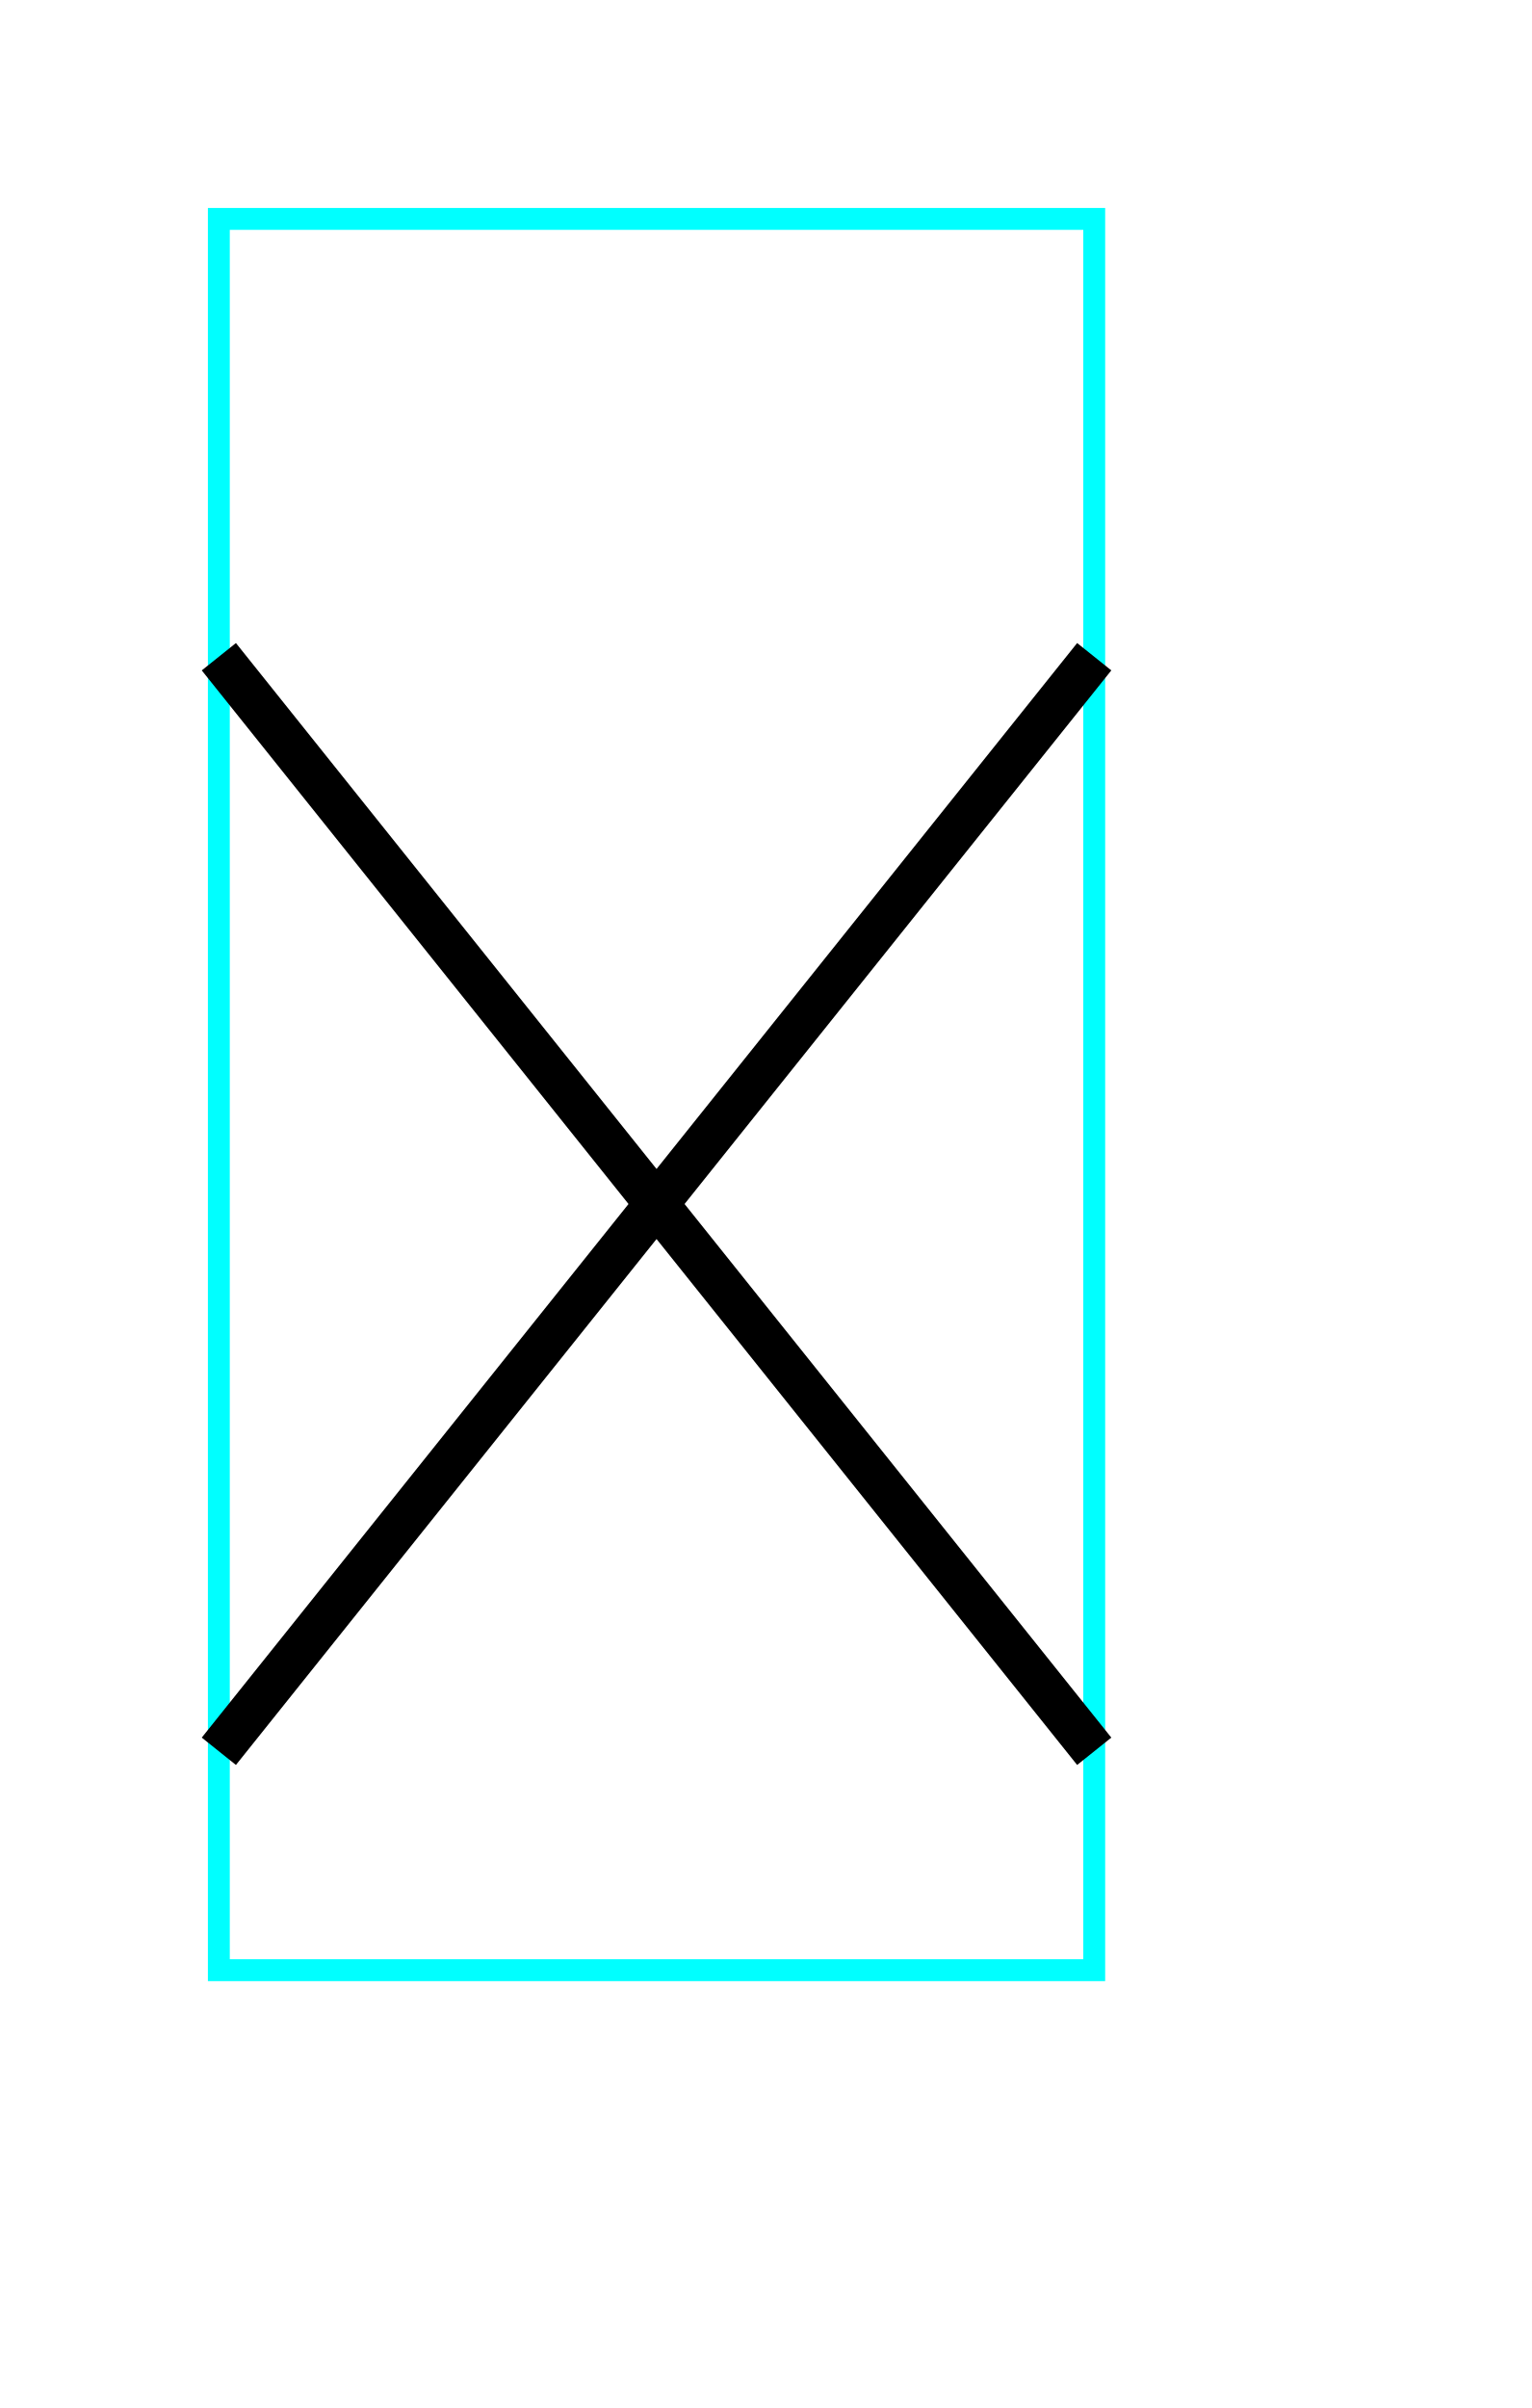
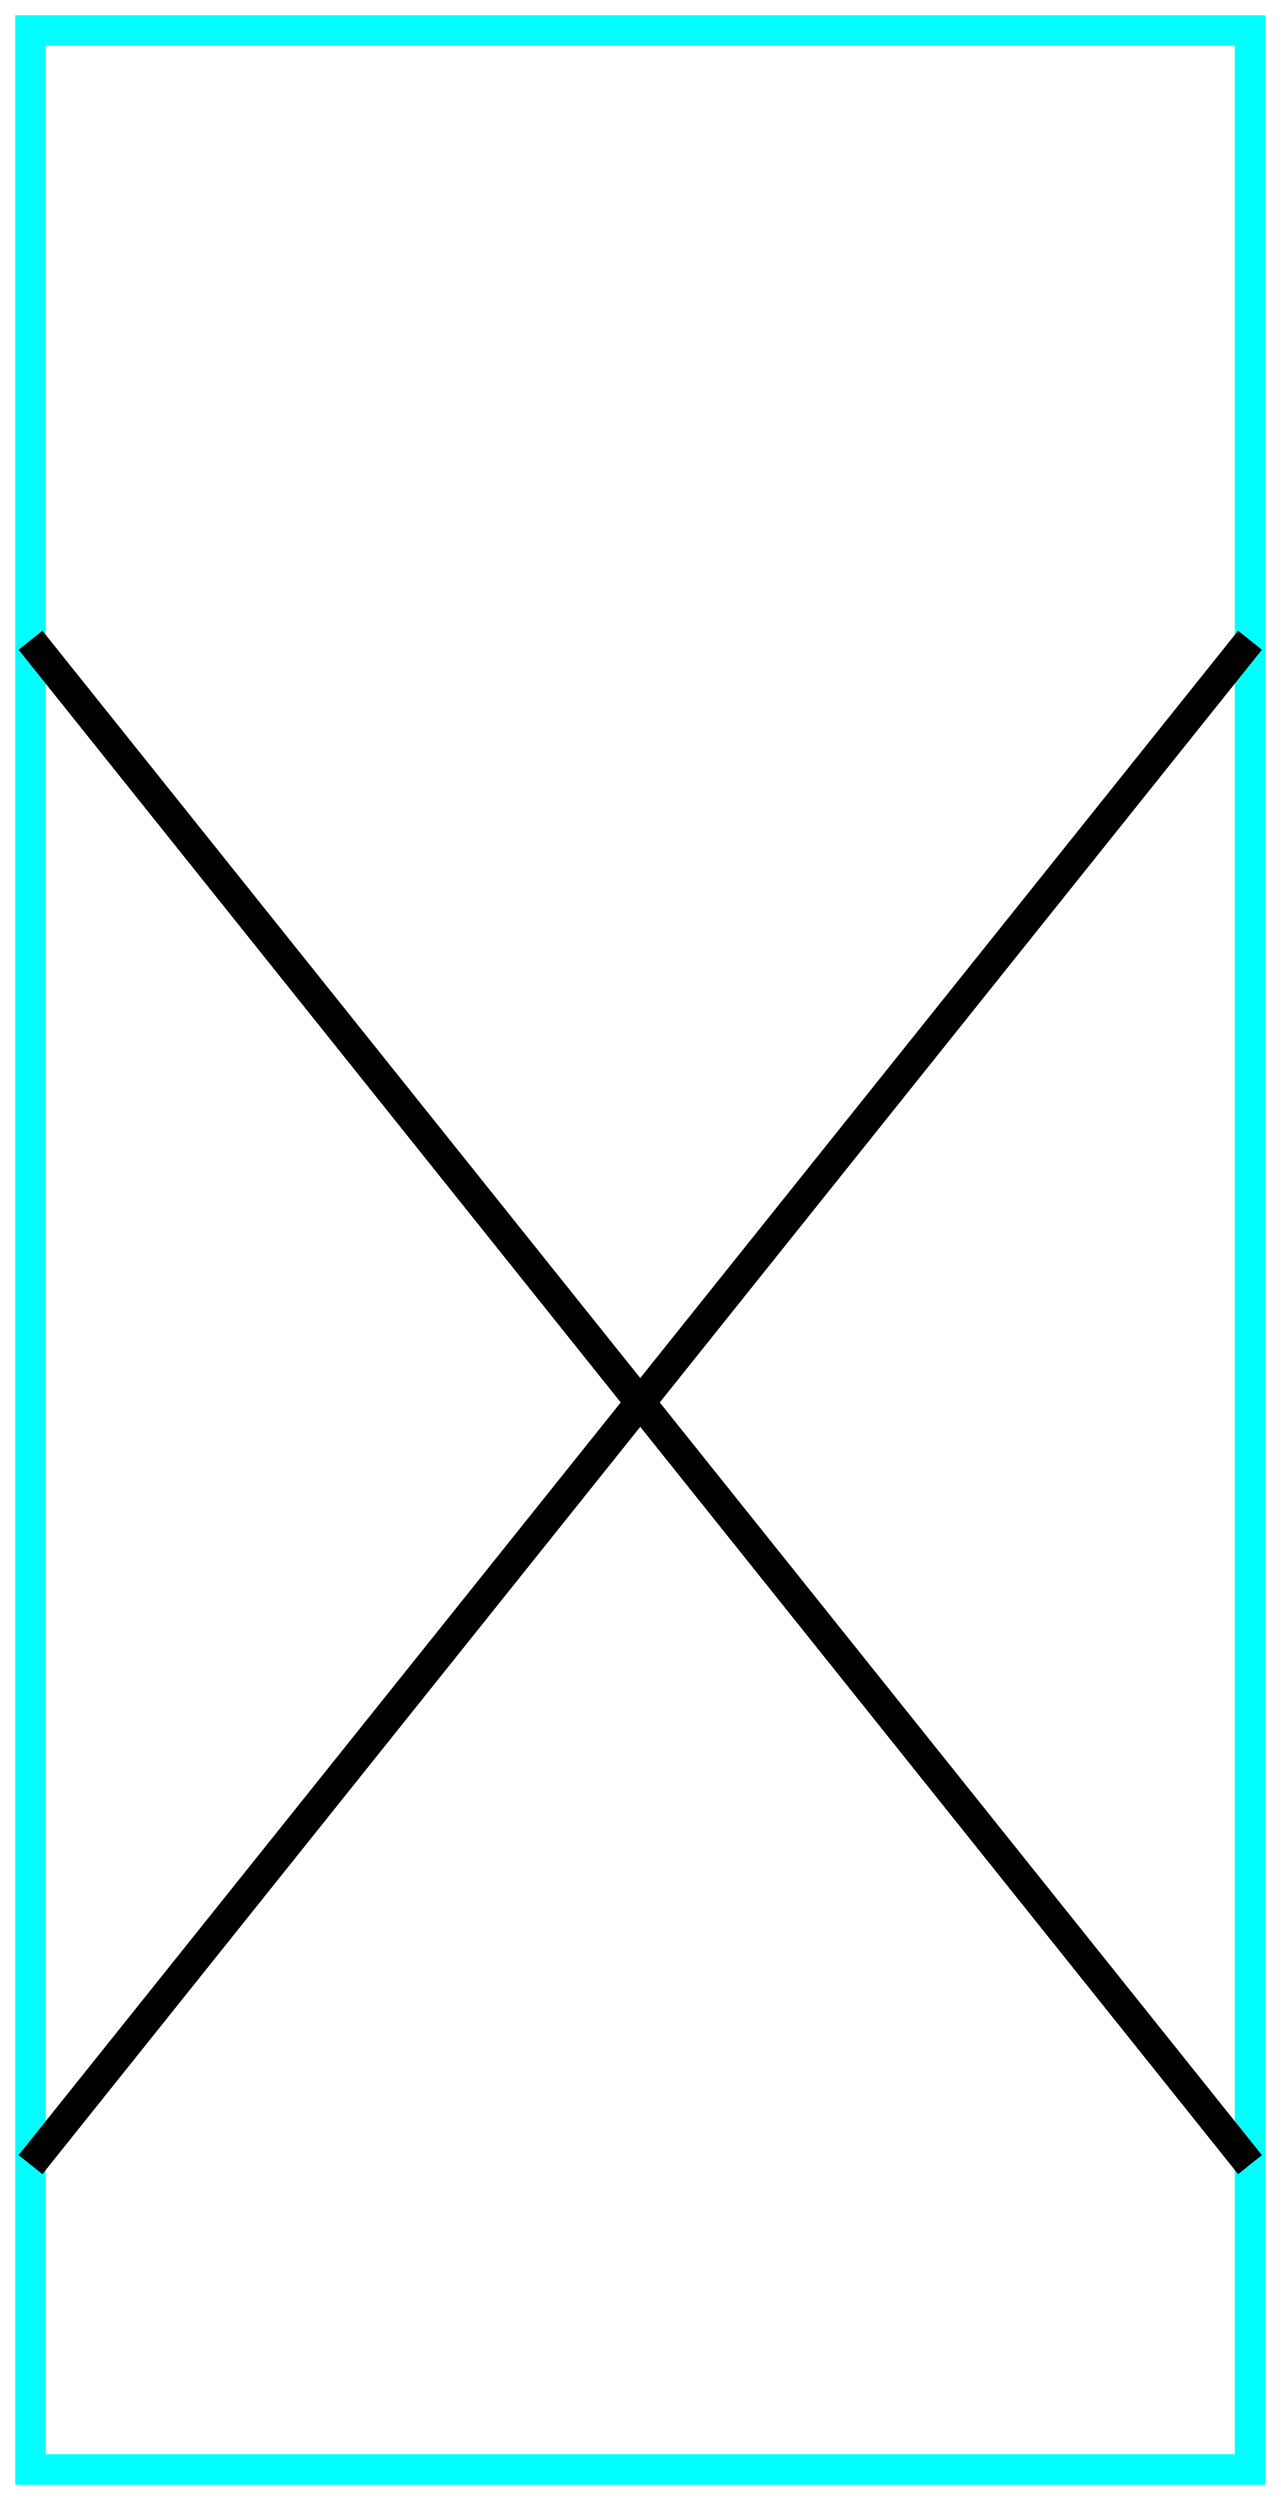
- <svg xmlns="http://www.w3.org/2000/svg" baseProfile="tiny" height="11" version="1.2" width="7">
+ <svg xmlns="http://www.w3.org/2000/svg" baseProfile="tiny" height="164" version="1.2" width="84">
  <defs />
-   <path d="M1,1 L5,1 L5,9 L1,9Z" fill="none" stroke="cyan" stroke-width="0.1" />
-   <path d="M1,3 L5,8" fill="none" stroke="black" stroke-width="0.2" />
-   <path d="M5,3 L1,8" fill="none" stroke="black" stroke-width="0.2" />
+   <path d="M2,2 L82,2 L82,162 L2,162Z" fill="none" stroke="cyan" stroke-width="2" />
+   <path d="M2.0,42.0 L82.0,142.0" fill="none" stroke="black" stroke-width="2" />
+   <path d="M82.0,42.0 L2.0,142.0" fill="none" stroke="black" stroke-width="2" />
</svg>
